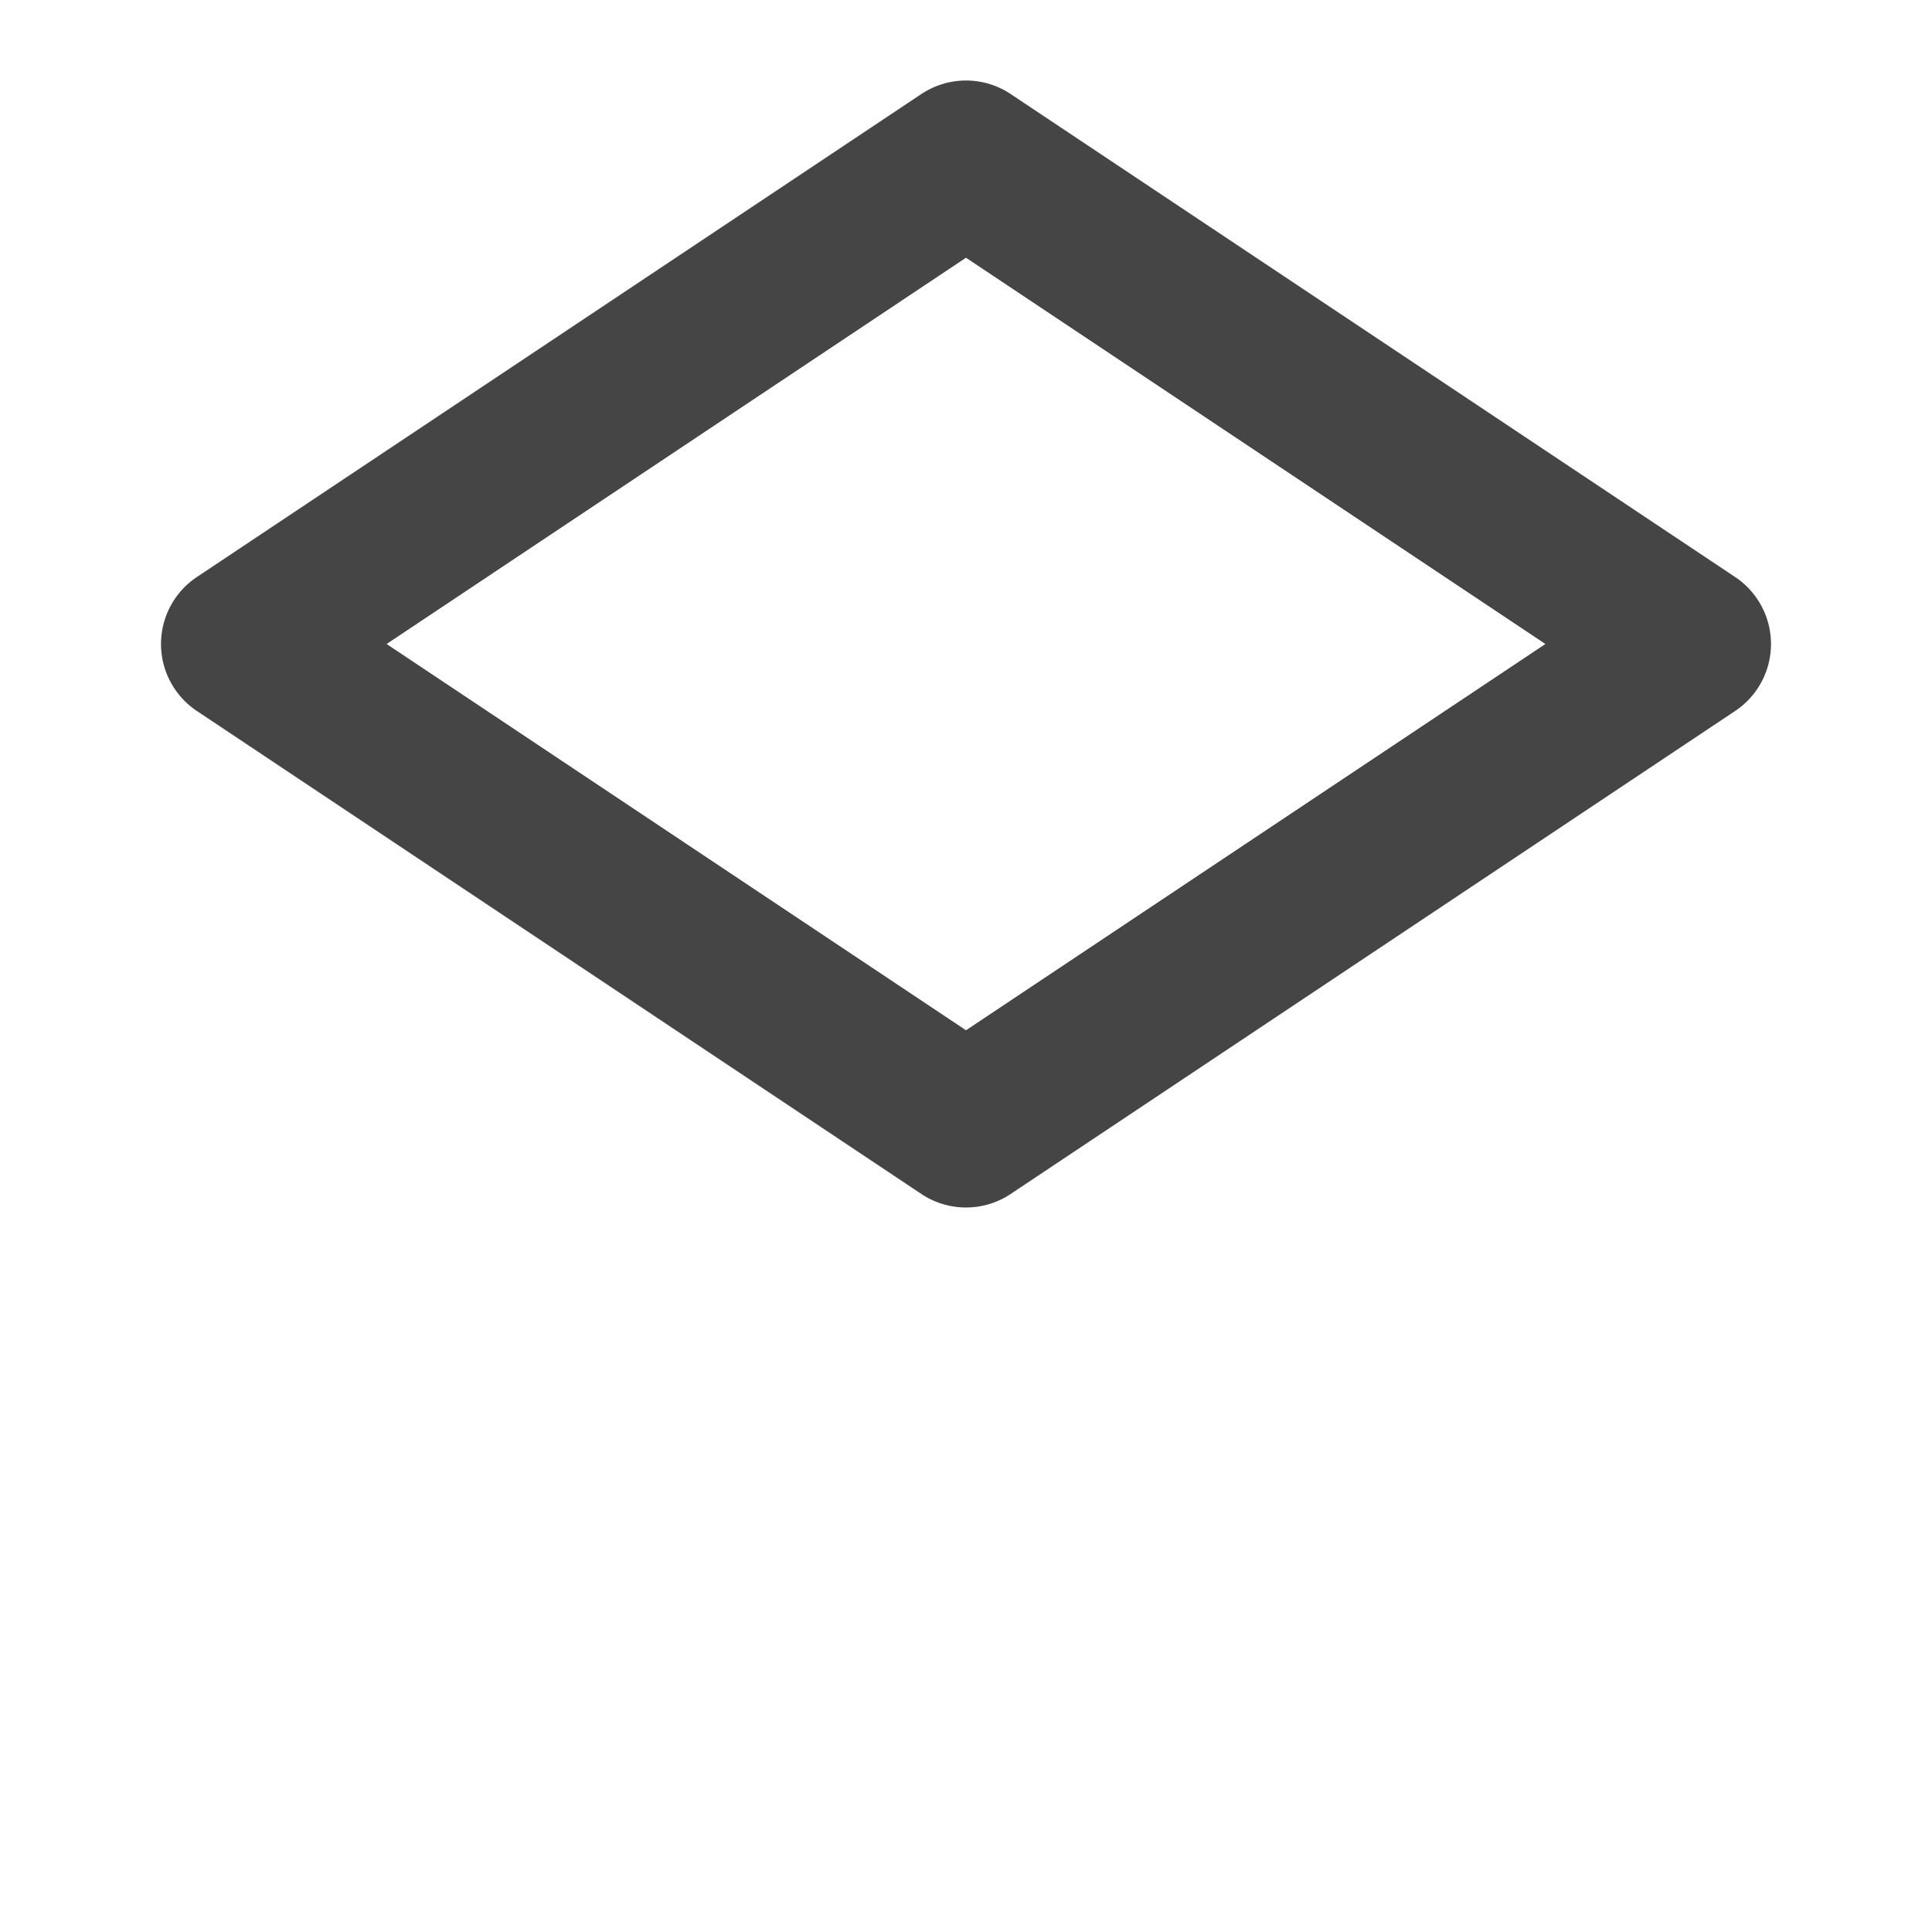
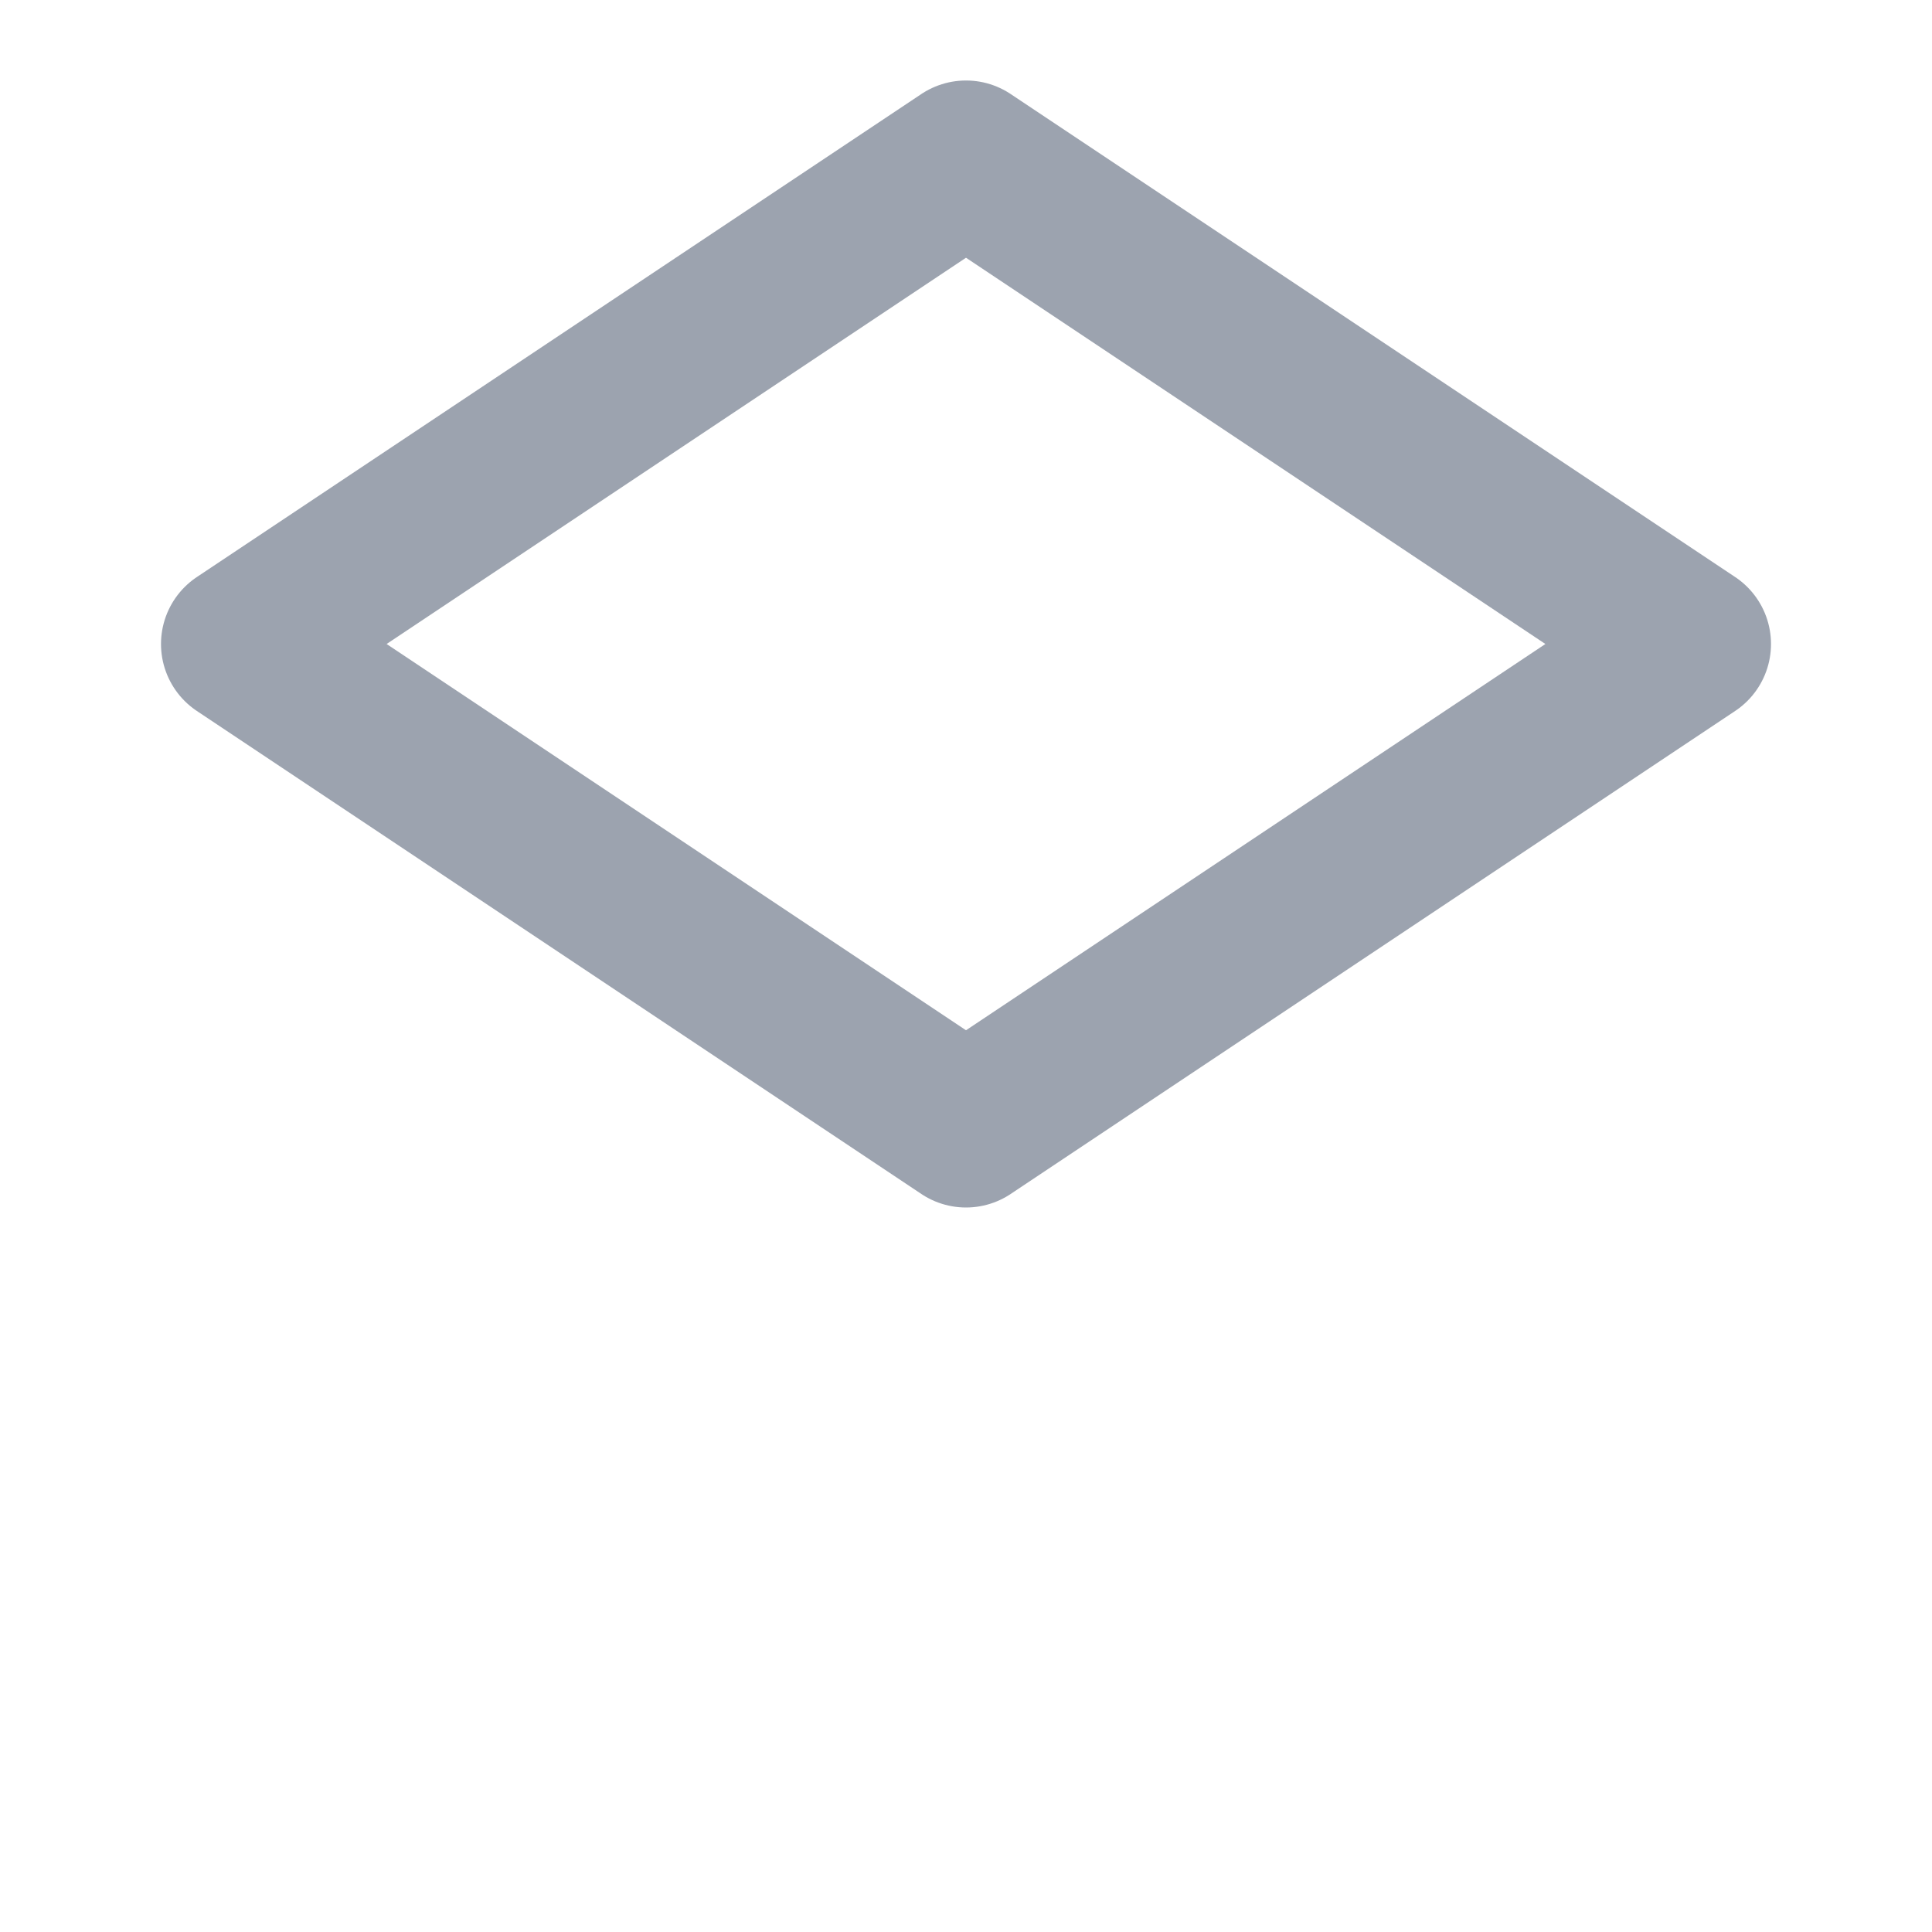
<svg xmlns="http://www.w3.org/2000/svg" width="24" height="24" viewBox="0 0 24 24" fill="none">
-   <path d="M12 14L21 8L12 2L3 8L12 14Z" stroke="#454545" stroke-width="2" stroke-linecap="round" stroke-linejoin="round" />
+   <path d="M12 14L21 8L12 2L3 8L12 14Z" stroke="#9ca3af" stroke-width="2" stroke-linecap="round" stroke-linejoin="round" />
</svg>
